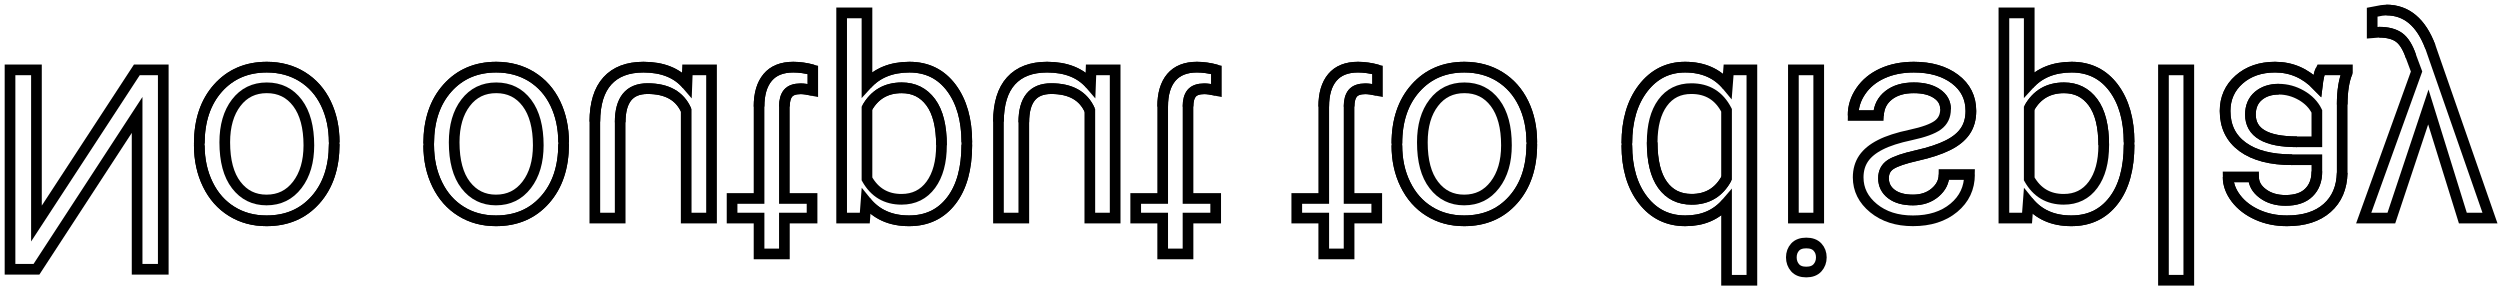
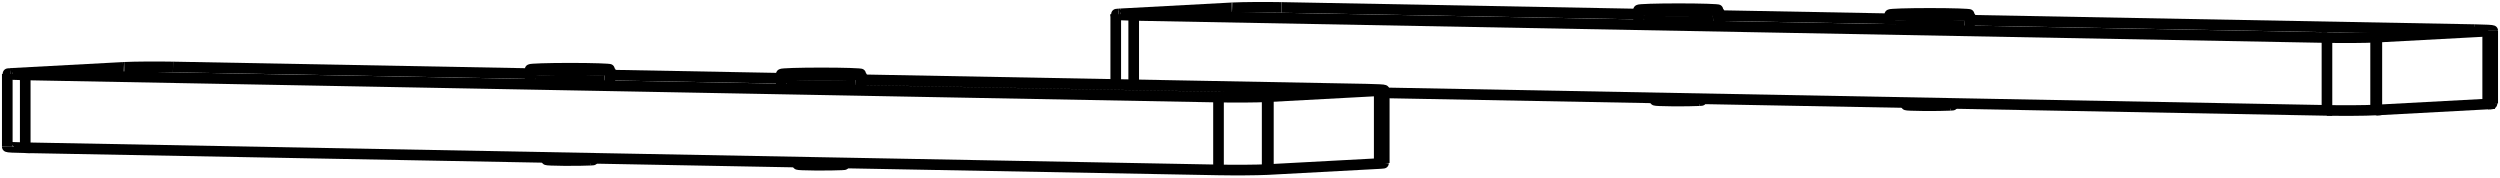
- <svg xmlns="http://www.w3.org/2000/svg" version="1.1" viewBox="1.311 -6.975 249.557 28.975" fill="none" stroke="black" stroke-width="0.6%" vector-effect="non-scaling-stroke">
-   <path d="M 17.609 19.906 L 17.609 0 L 14.971 0 L 4.949 15.34 L 4.949 0 L 2.311 0 L 2.311 19.906 L 4.949 19.906 L 14.998 4.498 L 14.998 19.906 L 17.609 19.906 Z" />
-   <path d="M 21.205 7.355 L 21.205 7.533 Q 21.21 9.71 22.06 11.443 Q 22.91 13.18 24.438 14.123 Q 25.96 15.07 27.918 15.066 Q 30.94 15.07 32.806 12.975 Q 34.67 10.88 34.672 7.41 L 34.672 7.232 Q 34.67 5.07 33.845 3.356 Q 33.02 1.64 31.479 0.684 Q 29.94 -0.27 27.945 -0.273 Q 24.94 -0.27 23.071 1.818 Q 21.21 3.91 21.205 7.355 Z" />
-   <path d="M 21.205 7.533 Q 21.21 9.71 22.06 11.443 Q 22.91 13.18 24.438 14.123 Q 25.96 15.07 27.918 15.066 Q 30.94 15.07 32.806 12.975 Q 34.67 10.88 34.672 7.41" />
-   <path d="M 34.672 7.232 Q 34.67 5.07 33.845 3.356 Q 33.02 1.64 31.479 0.684 Q 29.94 -0.27 27.945 -0.273 Q 24.94 -0.27 23.071 1.818 Q 21.21 3.91 21.205 7.355" />
-   <path d="M 23.748 7.232 Q 23.75 4.77 24.89 3.281 Q 26.03 1.79 27.945 1.791 Q 29.87 1.79 31.008 3.302 Q 32.14 4.81 32.143 7.533 Q 32.14 9.97 30.987 11.478 Q 29.83 12.99 27.918 12.988 Q 26.04 12.99 24.896 11.498 Q 23.75 10.01 23.748 7.232 Q 23.75 4.77 24.89 3.281 Q 26.03 1.79 27.945 1.791 Q 29.87 1.79 31.008 3.302 Q 32.14 4.81 32.143 7.533 Q 32.14 9.97 30.987 11.478 Q 29.83 12.99 27.918 12.988 Q 26.04 12.99 24.896 11.498 Q 23.75 10.01 23.748 7.232 Z" />
-   <path d="M 44.105 7.355 L 44.105 7.533 Q 44.11 9.71 44.96 11.443 Q 45.81 13.18 47.339 14.123 Q 48.86 15.07 50.818 15.066 Q 53.84 15.07 55.706 12.975 Q 57.57 10.88 57.572 7.41 L 57.572 7.232 Q 57.57 5.07 56.745 3.356 Q 55.92 1.64 54.38 0.684 Q 52.84 -0.27 50.846 -0.273 Q 47.84 -0.27 45.972 1.818 Q 44.11 3.91 44.105 7.355 Z" />
-   <path d="M 44.105 7.533 Q 44.11 9.71 44.96 11.443 Q 45.81 13.18 47.339 14.123 Q 48.86 15.07 50.818 15.066 Q 53.84 15.07 55.706 12.975 Q 57.57 10.88 57.572 7.41" />
-   <path d="M 57.572 7.232 Q 57.57 5.07 56.745 3.356 Q 55.92 1.64 54.38 0.684 Q 52.84 -0.27 50.846 -0.273 Q 47.84 -0.27 45.972 1.818 Q 44.11 3.91 44.105 7.355" />
-   <path d="M 46.648 7.232 Q 46.65 4.77 47.79 3.281 Q 48.93 1.79 50.846 1.791 Q 52.77 1.79 53.908 3.302 Q 55.04 4.81 55.043 7.533 Q 55.04 9.97 53.888 11.478 Q 52.73 12.99 50.818 12.988 Q 48.95 12.99 47.797 11.498 Q 46.65 10.01 46.648 7.232 Q 46.65 4.77 47.79 3.281 Q 48.93 1.79 50.846 1.791 Q 52.77 1.79 53.908 3.302 Q 55.04 4.81 55.043 7.533 Q 55.04 9.97 53.888 11.478 Q 52.73 12.99 50.818 12.988 Q 48.95 12.99 47.797 11.498 Q 46.65 10.01 46.648 7.232 Z" />
-   <path d="M 69.932 0 L 69.877 1.463 Q 68.4 -0.27 65.543 -0.273 Q 63.18 -0.27 61.94 1.101 Q 60.7 2.47 60.689 5.168 L 60.689 14.793 L 63.219 14.793 L 63.219 5.236 Q 63.22 1.87 65.953 1.873 Q 68.85 1.87 69.809 4.033 L 69.809 14.793 L 72.338 14.793 L 72.338 0 L 69.932 0 Z" />
-   <path d="M 69.877 1.463 Q 68.4 -0.27 65.543 -0.273 Q 63.18 -0.27 61.94 1.101 Q 60.7 2.47 60.689 5.168" />
-   <path d="M 63.219 5.236 Q 63.22 1.87 65.953 1.873 Q 68.85 1.87 69.809 4.033" />
-   <path d="M 77.082 18.375 L 79.611 18.375 L 79.611 14.793 L 82.373 14.793 L 82.373 12.838 L 79.611 12.838 L 79.611 3.664 Q 79.61 2.78 79.98 2.331 Q 80.35 1.89 81.238 1.887 Q 81.68 1.89 82.441 2.051 L 82.441 0 Q 81.44 -0.27 80.5 -0.273 Q 78.8 -0.27 77.943 0.752 Q 77.08 1.78 77.082 3.664 L 77.082 12.838 L 74.389 12.838 L 74.389 14.793 L 77.082 14.793 L 77.082 18.375 Z" />
-   <path d="M 79.611 3.664 Q 79.61 2.78 79.98 2.331 Q 80.35 1.89 81.238 1.887 Q 81.68 1.89 82.441 2.051" />
-   <path d="M 82.441 0 Q 81.44 -0.27 80.5 -0.273 Q 78.8 -0.27 77.943 0.752 Q 77.08 1.78 77.082 3.664" />
-   <path d="M 97.822 7.465 L 97.822 7.232 Q 97.82 3.86 96.277 1.791 Q 94.73 -0.27 92.094 -0.273 Q 89.4 -0.27 87.855 1.436 L 87.855 -5.688 L 85.326 -5.688 L 85.326 14.793 L 87.637 14.793 L 87.76 13.152 Q 89.3 15.07 92.053 15.066 Q 94.72 15.07 96.271 13.057 Q 97.82 11.05 97.822 7.465 Z" />
-   <path d="M 97.822 7.232 Q 97.82 3.86 96.277 1.791 Q 94.73 -0.27 92.094 -0.273 Q 89.4 -0.27 87.855 1.436" />
-   <path d="M 87.76 13.152 Q 89.3 15.07 92.053 15.066 Q 94.72 15.07 96.271 13.057 Q 97.82 11.05 97.822 7.465" />
-   <path d="M 95.293 7.52 Q 95.29 10.02 94.227 11.471 Q 93.16 12.92 91.301 12.92 Q 89 12.92 87.855 10.883 L 87.855 3.814 Q 88.99 1.79 91.328 1.791 Q 93.15 1.79 94.22 3.233 Q 95.29 4.68 95.293 7.52 Q 95.29 10.02 94.227 11.471 Q 93.16 12.92 91.301 12.92 Q 89 12.92 87.855 10.883" />
-   <path d="M 87.855 3.814 Q 88.99 1.79 91.328 1.791 Q 93.15 1.79 94.22 3.233 Q 95.29 4.68 95.293 7.52" />
-   <path d="M 110.223 0 L 110.168 1.463 Q 108.69 -0.27 105.834 -0.273 Q 103.47 -0.27 102.231 1.101 Q 100.99 2.47 100.98 5.168 L 100.98 14.793 L 103.51 14.793 L 103.51 5.236 Q 103.51 1.87 106.244 1.873 Q 109.14 1.87 110.1 4.033 L 110.1 14.793 L 112.629 14.793 L 112.629 0 L 110.223 0 Z" />
-   <path d="M 110.168 1.463 Q 108.69 -0.27 105.834 -0.273 Q 103.47 -0.27 102.231 1.101 Q 100.99 2.47 100.98 5.168" />
-   <path d="M 103.51 5.236 Q 103.51 1.87 106.244 1.873 Q 109.14 1.87 110.1 4.033" />
-   <path d="M 117.373 18.375 L 119.902 18.375 L 119.902 14.793 L 122.664 14.793 L 122.664 12.838 L 119.902 12.838 L 119.902 3.664 Q 119.9 2.78 120.271 2.331 Q 120.64 1.89 121.529 1.887 Q 121.97 1.89 122.732 2.051 L 122.732 0 Q 121.73 -0.27 120.791 -0.273 Q 119.1 -0.27 118.234 0.752 Q 117.37 1.78 117.373 3.664 L 117.373 12.838 L 114.68 12.838 L 114.68 14.793 L 117.373 14.793 L 117.373 18.375 Z" />
-   <path d="M 119.902 3.664 Q 119.9 2.78 120.271 2.331 Q 120.64 1.89 121.529 1.887 Q 121.97 1.89 122.732 2.051" />
-   <path d="M 122.732 0 Q 121.73 -0.27 120.791 -0.273 Q 119.1 -0.27 118.234 0.752 Q 117.37 1.78 117.373 3.664" />
-   <path d="M 133.451 18.375 L 135.98 18.375 L 135.98 14.793 L 138.742 14.793 L 138.742 12.838 L 135.98 12.838 L 135.98 3.664 Q 135.98 2.78 136.35 2.331 Q 136.72 1.89 137.607 1.887 Q 138.04 1.89 138.811 2.051 L 138.811 0 Q 137.81 -0.27 136.869 -0.273 Q 135.17 -0.27 134.312 0.752 Q 133.45 1.78 133.451 3.664 L 133.451 12.838 L 130.758 12.838 L 130.758 14.793 L 133.451 14.793 L 133.451 18.375 Z" />
-   <path d="M 135.98 3.664 Q 135.98 2.78 136.35 2.331 Q 136.72 1.89 137.607 1.887 Q 138.04 1.89 138.811 2.051" />
-   <path d="M 138.811 0 Q 137.81 -0.27 136.869 -0.273 Q 135.17 -0.27 134.312 0.752 Q 133.45 1.78 133.451 3.664" />
-   <path d="M 140.752 7.355 L 140.752 7.533 Q 140.75 9.71 141.606 11.443 Q 142.46 13.18 143.985 14.123 Q 145.51 15.07 147.465 15.066 Q 150.49 15.07 152.353 12.975 Q 154.22 10.88 154.219 7.41 L 154.219 7.232 Q 154.22 5.07 153.392 3.356 Q 152.56 1.64 151.026 0.684 Q 149.49 -0.27 147.492 -0.273 Q 144.48 -0.27 142.618 1.818 Q 140.75 3.91 140.752 7.355 Z" />
-   <path d="M 140.752 7.533 Q 140.75 9.71 141.606 11.443 Q 142.46 13.18 143.985 14.123 Q 145.51 15.07 147.465 15.066 Q 150.49 15.07 152.353 12.975 Q 154.22 10.88 154.219 7.41" />
-   <path d="M 154.219 7.232 Q 154.22 5.07 153.392 3.356 Q 152.56 1.64 151.026 0.684 Q 149.49 -0.27 147.492 -0.273 Q 144.48 -0.27 142.618 1.818 Q 140.75 3.91 140.752 7.355" />
-   <path d="M 143.295 7.232 Q 143.29 4.77 144.437 3.281 Q 145.58 1.79 147.492 1.791 Q 149.42 1.79 150.555 3.302 Q 151.69 4.81 151.689 7.533 Q 151.69 9.97 150.534 11.478 Q 149.38 12.99 147.465 12.988 Q 145.59 12.99 144.443 11.498 Q 143.29 10.01 143.295 7.232 Q 143.29 4.77 144.437 3.281 Q 145.58 1.79 147.492 1.791 Q 149.42 1.79 150.555 3.302 Q 151.69 4.81 151.689 7.533 Q 151.69 9.97 150.534 11.478 Q 149.38 12.99 147.465 12.988 Q 145.59 12.99 144.443 11.498 Q 143.29 10.01 143.295 7.232 Z" />
-   <path d="M 163.707 7.328 L 163.707 7.52 Q 163.71 10.92 165.32 12.995 Q 166.93 15.07 169.545 15.066 Q 172.14 15.07 173.66 13.289 L 173.66 21 L 176.189 21 L 176.189 0 L 173.865 0 L 173.742 1.586 Q 172.22 -0.27 169.518 -0.273 Q 166.95 -0.27 165.327 1.832 Q 163.71 3.94 163.707 7.328 Z" />
-   <path d="M 163.707 7.52 Q 163.71 10.92 165.32 12.995 Q 166.93 15.07 169.545 15.066 Q 172.14 15.07 173.66 13.289" />
-   <path d="M 173.742 1.586 Q 172.22 -0.27 169.518 -0.273 Q 166.95 -0.27 165.327 1.832 Q 163.71 3.94 163.707 7.328" />
-   <path d="M 166.236 7.232 Q 166.24 4.72 167.275 3.295 Q 168.31 1.87 170.146 1.873 Q 172.55 1.87 173.66 4.033 L 173.66 10.828 Q 172.53 12.92 170.174 12.92 Q 168.31 12.92 167.275 11.484 Q 166.24 10.05 166.236 7.232 Q 166.24 4.72 167.275 3.295 Q 168.31 1.87 170.146 1.873 Q 172.55 1.87 173.66 4.033" />
-   <path d="M 173.66 10.828 Q 172.53 12.92 170.174 12.92 Q 168.31 12.92 167.275 11.484 Q 166.24 10.05 166.236 7.232" />
-   <path d="M 182.861 14.793 L 182.861 0 L 180.332 0 L 180.332 14.793 L 182.861 14.793 Z" />
-   <path d="M 180.127 18.717 Q 180.13 19.33 180.503 19.756 Q 180.88 20.18 181.617 20.18 Q 182.36 20.18 182.738 19.756 Q 183.12 19.33 183.121 18.717 Q 183.12 18.1 182.738 17.691 Q 182.36 17.28 181.617 17.281 Q 180.88 17.28 180.503 17.691 Q 180.13 18.1 180.127 18.717 Q 180.13 19.33 180.503 19.756 Q 180.88 20.18 181.617 20.18 Q 182.36 20.18 182.738 19.756 Q 183.12 19.33 183.121 18.717 Q 183.12 18.1 182.738 17.691 Q 182.36 17.28 181.617 17.281 Q 180.88 17.28 180.503 17.691 Q 180.13 18.1 180.127 18.717 Z" />
-   <path d="M 195.521 3.924 Q 195.52 4.95 194.749 5.517 Q 193.98 6.08 192.056 6.494 Q 190.13 6.9 189.007 7.479 Q 187.88 8.05 187.339 8.846 Q 186.8 9.64 186.799 10.732 Q 186.8 12.55 188.337 13.809 Q 189.88 15.07 192.268 15.066 Q 194.78 15.07 196.349 13.768 Q 197.91 12.47 197.914 10.445 L 195.371 10.445 Q 195.37 11.48 194.489 12.236 Q 193.61 12.99 192.268 12.988 Q 190.89 12.99 190.107 12.387 Q 189.33 11.79 189.328 10.814 Q 189.33 9.9 190.053 9.434 Q 190.78 8.97 192.671 8.545 Q 194.56 8.12 195.74 7.533 Q 196.92 6.95 197.483 6.118 Q 198.05 5.29 198.051 4.102 Q 198.05 2.12 196.465 0.923 Q 194.88 -0.27 192.35 -0.273 Q 190.57 -0.27 189.205 0.355 Q 187.84 0.98 187.065 2.112 Q 186.29 3.24 186.293 4.553 L 188.822 4.553 Q 188.89 3.28 189.841 2.536 Q 190.79 1.79 192.35 1.791 Q 193.79 1.79 194.653 2.372 Q 195.52 2.95 195.521 3.924 Q 195.52 4.95 194.749 5.517 Q 193.98 6.08 192.056 6.494 Q 190.13 6.9 189.007 7.479 Q 187.88 8.05 187.339 8.846 Q 186.8 9.64 186.799 10.732 Q 186.8 12.55 188.337 13.809 Q 189.88 15.07 192.268 15.066 Q 194.78 15.07 196.349 13.768 Q 197.91 12.47 197.914 10.445" />
-   <path d="M 195.371 10.445 Q 195.37 11.48 194.489 12.236 Q 193.61 12.99 192.268 12.988 Q 190.89 12.99 190.107 12.387 Q 189.33 11.79 189.328 10.814 Q 189.33 9.9 190.053 9.434 Q 190.78 8.97 192.671 8.545 Q 194.56 8.12 195.74 7.533 Q 196.92 6.95 197.483 6.118 Q 198.05 5.29 198.051 4.102 Q 198.05 2.12 196.465 0.923 Q 194.88 -0.27 192.35 -0.273 Q 190.57 -0.27 189.205 0.355 Q 187.84 0.98 187.065 2.112 Q 186.29 3.24 186.293 4.553" />
-   <path d="M 188.822 4.553 Q 188.89 3.28 189.841 2.536 Q 190.79 1.79 192.35 1.791 Q 193.79 1.79 194.653 2.372 Q 195.52 2.95 195.521 3.924" />
-   <path d="M 213.842 7.465 L 213.842 7.232 Q 213.84 3.86 212.297 1.791 Q 210.75 -0.27 208.113 -0.273 Q 205.42 -0.27 203.875 1.436 L 203.875 -5.688 L 201.346 -5.688 L 201.346 14.793 L 203.656 14.793 L 203.779 13.152 Q 205.32 15.07 208.072 15.066 Q 210.74 15.07 212.29 13.057 Q 213.84 11.05 213.842 7.465 Z" />
-   <path d="M 213.842 7.232 Q 213.84 3.86 212.297 1.791 Q 210.75 -0.27 208.113 -0.273 Q 205.42 -0.27 203.875 1.436" />
-   <path d="M 203.779 13.152 Q 205.32 15.07 208.072 15.066 Q 210.74 15.07 212.29 13.057 Q 213.84 11.05 213.842 7.465" />
-   <path d="M 211.312 7.52 Q 211.31 10.02 210.246 11.471 Q 209.18 12.92 207.32 12.92 Q 205.02 12.92 203.875 10.883 L 203.875 3.814 Q 205.01 1.79 207.348 1.791 Q 209.17 1.79 210.239 3.233 Q 211.31 4.68 211.312 7.52 Q 211.31 10.02 210.246 11.471 Q 209.18 12.92 207.32 12.92 Q 205.02 12.92 203.875 10.883" />
-   <path d="M 203.875 3.814 Q 205.01 1.79 207.348 1.791 Q 209.17 1.79 210.239 3.233 Q 211.31 4.68 211.312 7.52" />
-   <path d="M 219.803 21 L 219.803 0 L 217.273 0 L 217.273 21 L 219.803 21 Z" />
-   <path d="M 235.635 0 L 232.982 0 Q 232.76 0.44 232.627 1.559 Q 230.86 -0.27 228.416 -0.273 Q 226.23 -0.27 224.827 0.964 Q 223.43 2.2 223.426 4.102 Q 223.43 6.41 225.183 7.69 Q 226.94 8.97 230.125 8.969 L 232.586 8.969 L 232.586 10.131 Q 232.59 11.46 231.793 12.243 Q 231 13.03 229.455 13.029 Q 228.1 13.03 227.186 12.346 Q 226.27 11.66 226.27 10.691 L 223.727 10.691 Q 223.73 11.8 224.513 12.831 Q 225.3 13.86 226.646 14.465 Q 227.99 15.07 229.605 15.066 Q 232.16 15.07 233.611 13.788 Q 235.06 12.51 235.115 10.268 L 235.115 3.459 Q 235.12 1.42 235.635 0.219 L 235.635 0 Z" />
-   <path d="M 232.982 0 Q 232.76 0.44 232.627 1.559 Q 230.86 -0.27 228.416 -0.273 Q 226.23 -0.27 224.827 0.964 Q 223.43 2.2 223.426 4.102 Q 223.43 6.41 225.183 7.69 Q 226.94 8.97 230.125 8.969" />
-   <path d="M 232.586 10.131 Q 232.59 11.46 231.793 12.243 Q 231 13.03 229.455 13.029 Q 228.1 13.03 227.186 12.346 Q 226.27 11.66 226.27 10.691" />
-   <path d="M 223.727 10.691 Q 223.73 11.8 224.513 12.831 Q 225.3 13.86 226.646 14.465 Q 227.99 15.07 229.605 15.066 Q 232.16 15.07 233.611 13.788 Q 235.06 12.51 235.115 10.268" />
-   <path d="M 235.115 3.459 Q 235.12 1.42 235.635 0.219" />
-   <path d="M 228.785 1.928 Q 229.97 1.93 231.041 2.543 Q 232.11 3.16 232.586 4.143 L 232.586 7.178 L 230.604 7.178 Q 225.96 7.18 225.955 4.457 Q 225.96 3.27 226.748 2.598 Q 227.54 1.93 228.785 1.928 Q 229.97 1.93 231.041 2.543 Q 232.11 3.16 232.586 4.143" />
-   <path d="M 230.604 7.178 Q 225.96 7.18 225.955 4.457 Q 225.96 3.27 226.748 2.598 Q 227.54 1.93 228.785 1.928" />
-   <path d="M 240.023 14.793 L 243.715 3.705 L 247.16 14.793 L 249.867 14.793 L 243.92 -2.283 Q 242.54 -5.97 239.531 -5.975 L 239.053 -5.934 L 238.109 -5.756 L 238.109 -3.705 L 238.793 -3.76 Q 240.08 -3.76 240.796 -3.24 Q 241.51 -2.72 241.979 -1.34 L 242.539 0.164 L 237.262 14.793 L 240.023 14.793 Z" />
-   <path d="M 243.92 -2.283 Q 242.54 -5.97 239.531 -5.975" />
-   <path d="M 238.793 -3.76 Q 240.08 -3.76 240.796 -3.24 Q 241.51 -2.72 241.979 -1.34" />
+ <svg xmlns="http://www.w3.org/2000/svg" version="1.1" viewBox="-171.548 -11.971 343.096 24.341" fill="none" stroke="black" stroke-width="0.6%" vector-effect="non-scaling-stroke">
+   <path d="M -168.084 8.305 L -4.322 11.349 A 5 0.158 180 0 0 2.355 11.301 L 2.523 11.293 L 17.735 10.476 L 18.019 10.458 A 5 0.158 180 0 0 18.425 10.396" />
+   <path d="M -170.548 8.169 A 5 0.158 180 0 0 -168.084 8.305 L -168.084 -1.69 L -4.322 1.354 A 5 0.158 180 0 0 2.355 1.306 L 2.523 1.298 L 17.735 0.481 L 18.019 0.463 A 5 0.158 180 0 0 18.425 0.401 A 5 0.158 180 0 0 15.961 0.265 L -53.323 -1.023" />
+   <path d="M -170.141 -1.889 A 5 0.158 180 0 0 -170.548 -1.826 A 5 0.158 180 0 0 -168.084 -1.69" />
+   <path d="M -169.858 -1.906 L -170.141 -1.889" />
+   <path d="M -154.645 -2.723 L -169.858 -1.906" />
+   <path d="M -154.478 -2.732 L -154.645 -2.723" />
+   <path d="M -147.801 -2.779 A 5 0.158 180 0 0 -154.478 -2.732" />
+   <path d="M -64.323 -1.228 L -87.799 -1.664" />
+   <path d="M -98.799 -1.869 L -147.801 -2.779" />
+   <path d="M 18.019 10.458 L 18.019 0.463" />
+   <path d="M 17.735 10.476 L 17.735 0.481" />
+   <path d="M 2.523 11.293 L 2.523 1.298" />
+   <path d="M 2.355 11.301 L 2.355 1.306" />
+   <path d="M -56.022 10.654 A 3.25 0.103 180 0 0 -55.573 10.602 L -55.573 10.396" />
+   <path d="M -62.073 10.602 A 3.25 0.103 180 0 0 -56.022 10.654" />
+   <path d="M -90.498 10.013 A 3.25 0.103 180 0 0 -90.049 9.961 L -90.049 9.755" />
+   <path d="M -96.549 9.961 A 3.25 0.103 180 0 0 -90.498 10.013" />
+   <path d="M -88.559 -0.945 A 5.5 0.174 180 0 0 -87.799 -1.033 L -87.799 -2.433 A 5.5 0.174 360 0 1 -88.559 -2.344 A 5.5 0.174 360 0 1 -98.799 -2.433 A 5.5 0.174 360 1 1 -87.799 -2.433" />
+   <path d="M -98.799 -1.033 A 5.5 0.174 180 0 0 -88.559 -0.945" />
+   <path d="M -54.083 -0.304 A 5.5 0.174 180 0 0 -53.323 -0.392 L -53.323 -1.792 A 5.5 0.174 360 0 1 -54.083 -1.704 A 5.5 0.174 360 0 1 -64.323 -1.792 A 5.5 0.174 360 1 1 -53.323 -1.792" />
+   <path d="M -64.323 -0.392 A 5.5 0.174 180 0 0 -54.083 -0.304" />
+   <path d="M 18.425 0.774 L 147.801 3.179 L 147.801 -6.816 A 5 0.158 180 0 0 154.478 -6.863 L 154.645 -6.872 L 169.858 -7.689 L 170.141 -7.706 A 5 0.158 180 0 0 170.548 -7.769 L 170.548 2.226" />
+   <path d="M 170.141 2.289 A 5 0.158 180 0 0 170.548 2.226" />
+   <path d="M 169.858 2.306 L 170.141 2.289 L 170.141 -7.706" />
+   <path d="M 154.645 3.123 L 169.858 2.306 L 169.858 -7.689" />
+   <path d="M 154.478 3.132 L 154.645 3.123 L 154.645 -6.872" />
+   <path d="M 147.801 3.179 A 5 0.158 180 0 0 154.478 3.132 L 154.478 -6.863" />
+   <path d="M -15.961 -9.86 L 147.801 -6.816" />
+   <path d="M -18.019 -10.058 A 5 0.158 180 0 0 -18.425 -9.996 L -18.425 -0.375" />
+   <path d="M -18.425 -9.996 A 5 0.158 180 0 0 -15.961 -9.86" />
+   <path d="M -17.735 -10.076 L -18.019 -10.058" />
+   <path d="M -2.523 -10.893 L -17.735 -10.076" />
+   <path d="M -2.355 -10.901 L -2.523 -10.893" />
+   <path d="M 4.322 -10.949 A 5 0.158 180 0 0 -2.355 -10.901" />
+   <path d="M 168.084 -7.905 L 98.799 -9.193" />
+   <path d="M 87.799 -9.397 L 64.323 -9.834" />
+   <path d="M 53.323 -10.038 L 4.322 -10.949" />
+   <path d="M 170.548 -7.769 A 5 0.158 180 0 0 168.084 -7.905" />
+   <path d="M 96.101 2.485 A 3.25 0.103 180 0 0 96.549 2.433 L 96.549 2.227" />
+   <path d="M 90.049 2.433 A 3.25 0.103 180 0 0 96.101 2.485" />
+   <path d="M 61.625 1.844 A 3.25 0.103 180 0 0 62.073 1.792 L 62.073 1.586" />
+   <path d="M 55.573 1.792 A 3.25 0.103 180 0 0 61.625 1.844" />
+   <path d="M 63.564 -9.115 A 5.5 0.174 180 0 0 64.323 -9.203 L 64.323 -10.602 A 5.5 0.174 360 0 1 63.564 -10.514 A 5.5 0.174 360 0 1 53.323 -10.602 A 5.5 0.174 360 1 1 64.323 -10.602" />
+   <path d="M 53.323 -9.203 A 5.5 0.174 180 0 0 63.564 -9.115" />
+   <path d="M 98.04 -8.474 A 5.5 0.174 180 0 0 98.799 -8.562 L 98.799 -9.961 A 5.5 0.174 360 0 1 98.04 -9.873 A 5.5 0.174 360 0 1 87.799 -9.961 A 5.5 0.174 360 1 1 98.799 -9.961" />
+   <path d="M 87.799 -8.562 A 5.5 0.174 180 0 0 98.04 -8.474" />
+   <path d="M -4.322 11.349 L -4.322 1.354" />
+   <path d="M -15.961 -0.329 L -15.961 -9.86" />
+   <path d="M -170.548 -1.826 L -170.548 8.169" />
+   <path d="M 18.425 0.401 L 18.425 10.396" />
+   <path d="M -62.073 10.602 L -62.073 10.275" />
+   <path d="M -96.549 9.961 L -96.549 9.634" />
+   <path d="M -98.799 -1.033 L -98.799 -2.433" />
+   <path d="M -64.323 -0.392 L -64.323 -1.792" />
+   <path d="M 90.049 2.433 L 90.049 2.106" />
+   <path d="M 55.573 1.792 L 55.573 1.465" />
+   <path d="M 53.323 -9.203 L 53.323 -10.602" />
+   <path d="M 87.799 -8.562 L 87.799 -9.961" />
</svg>
